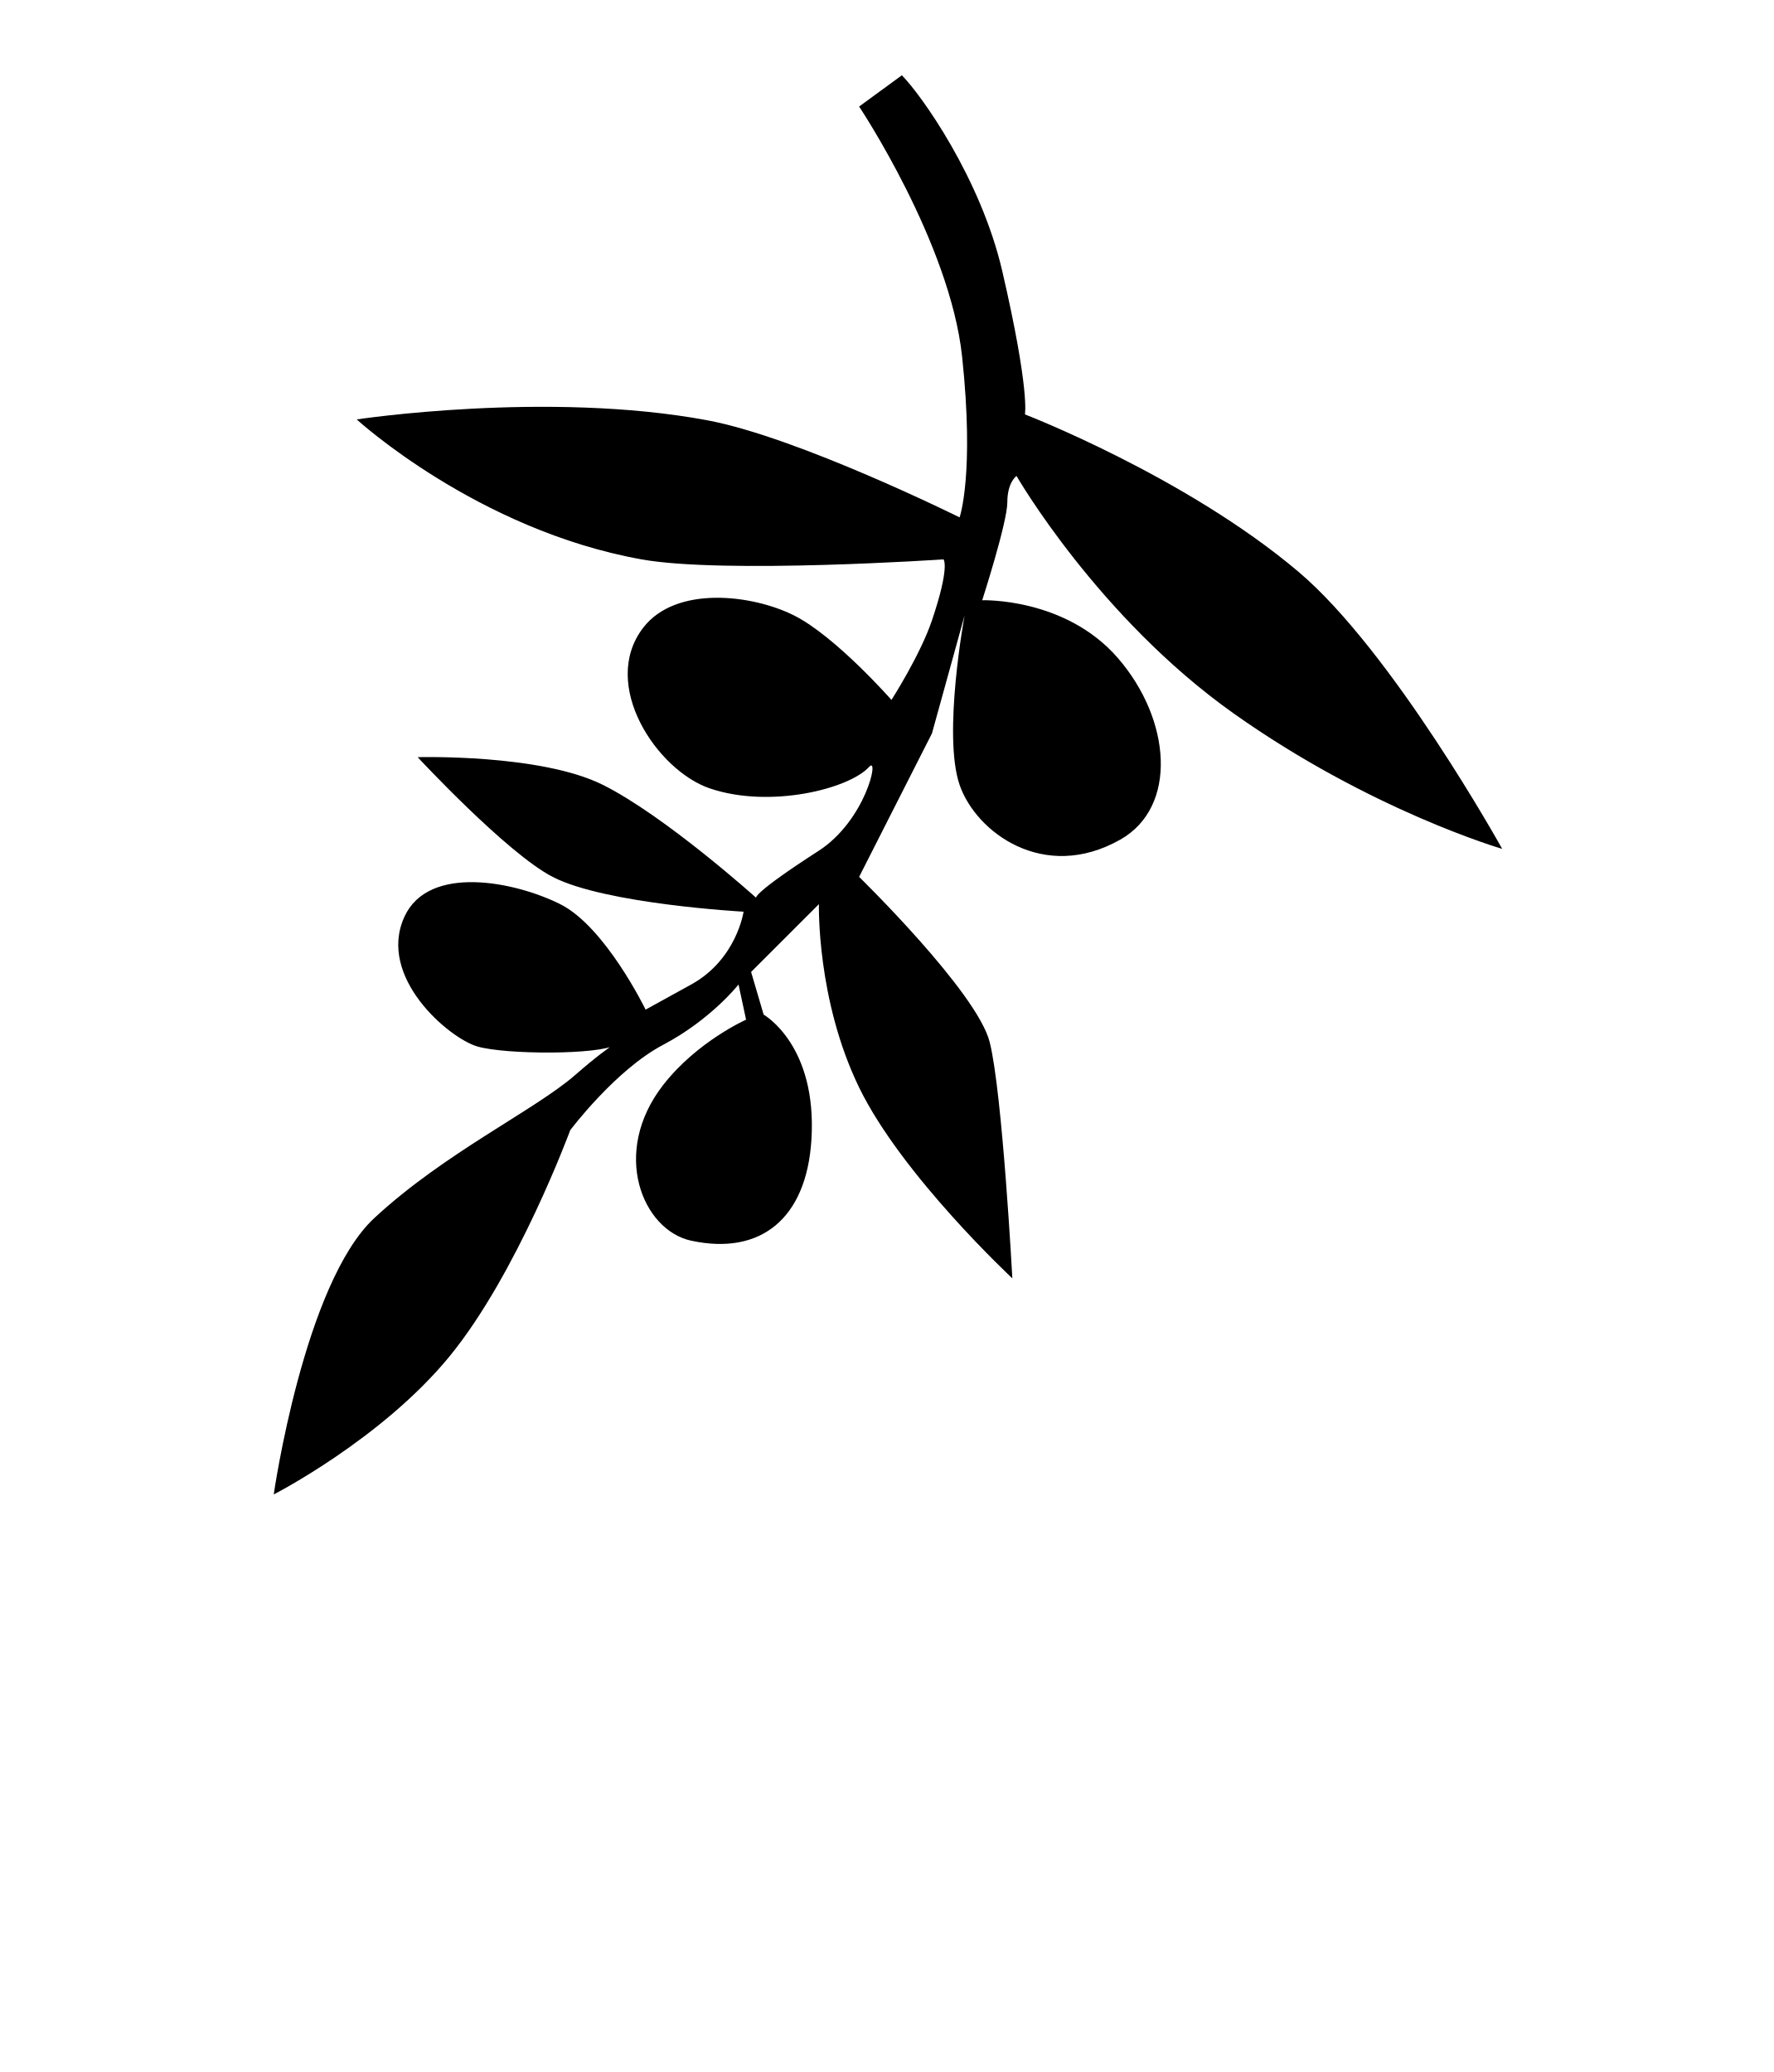
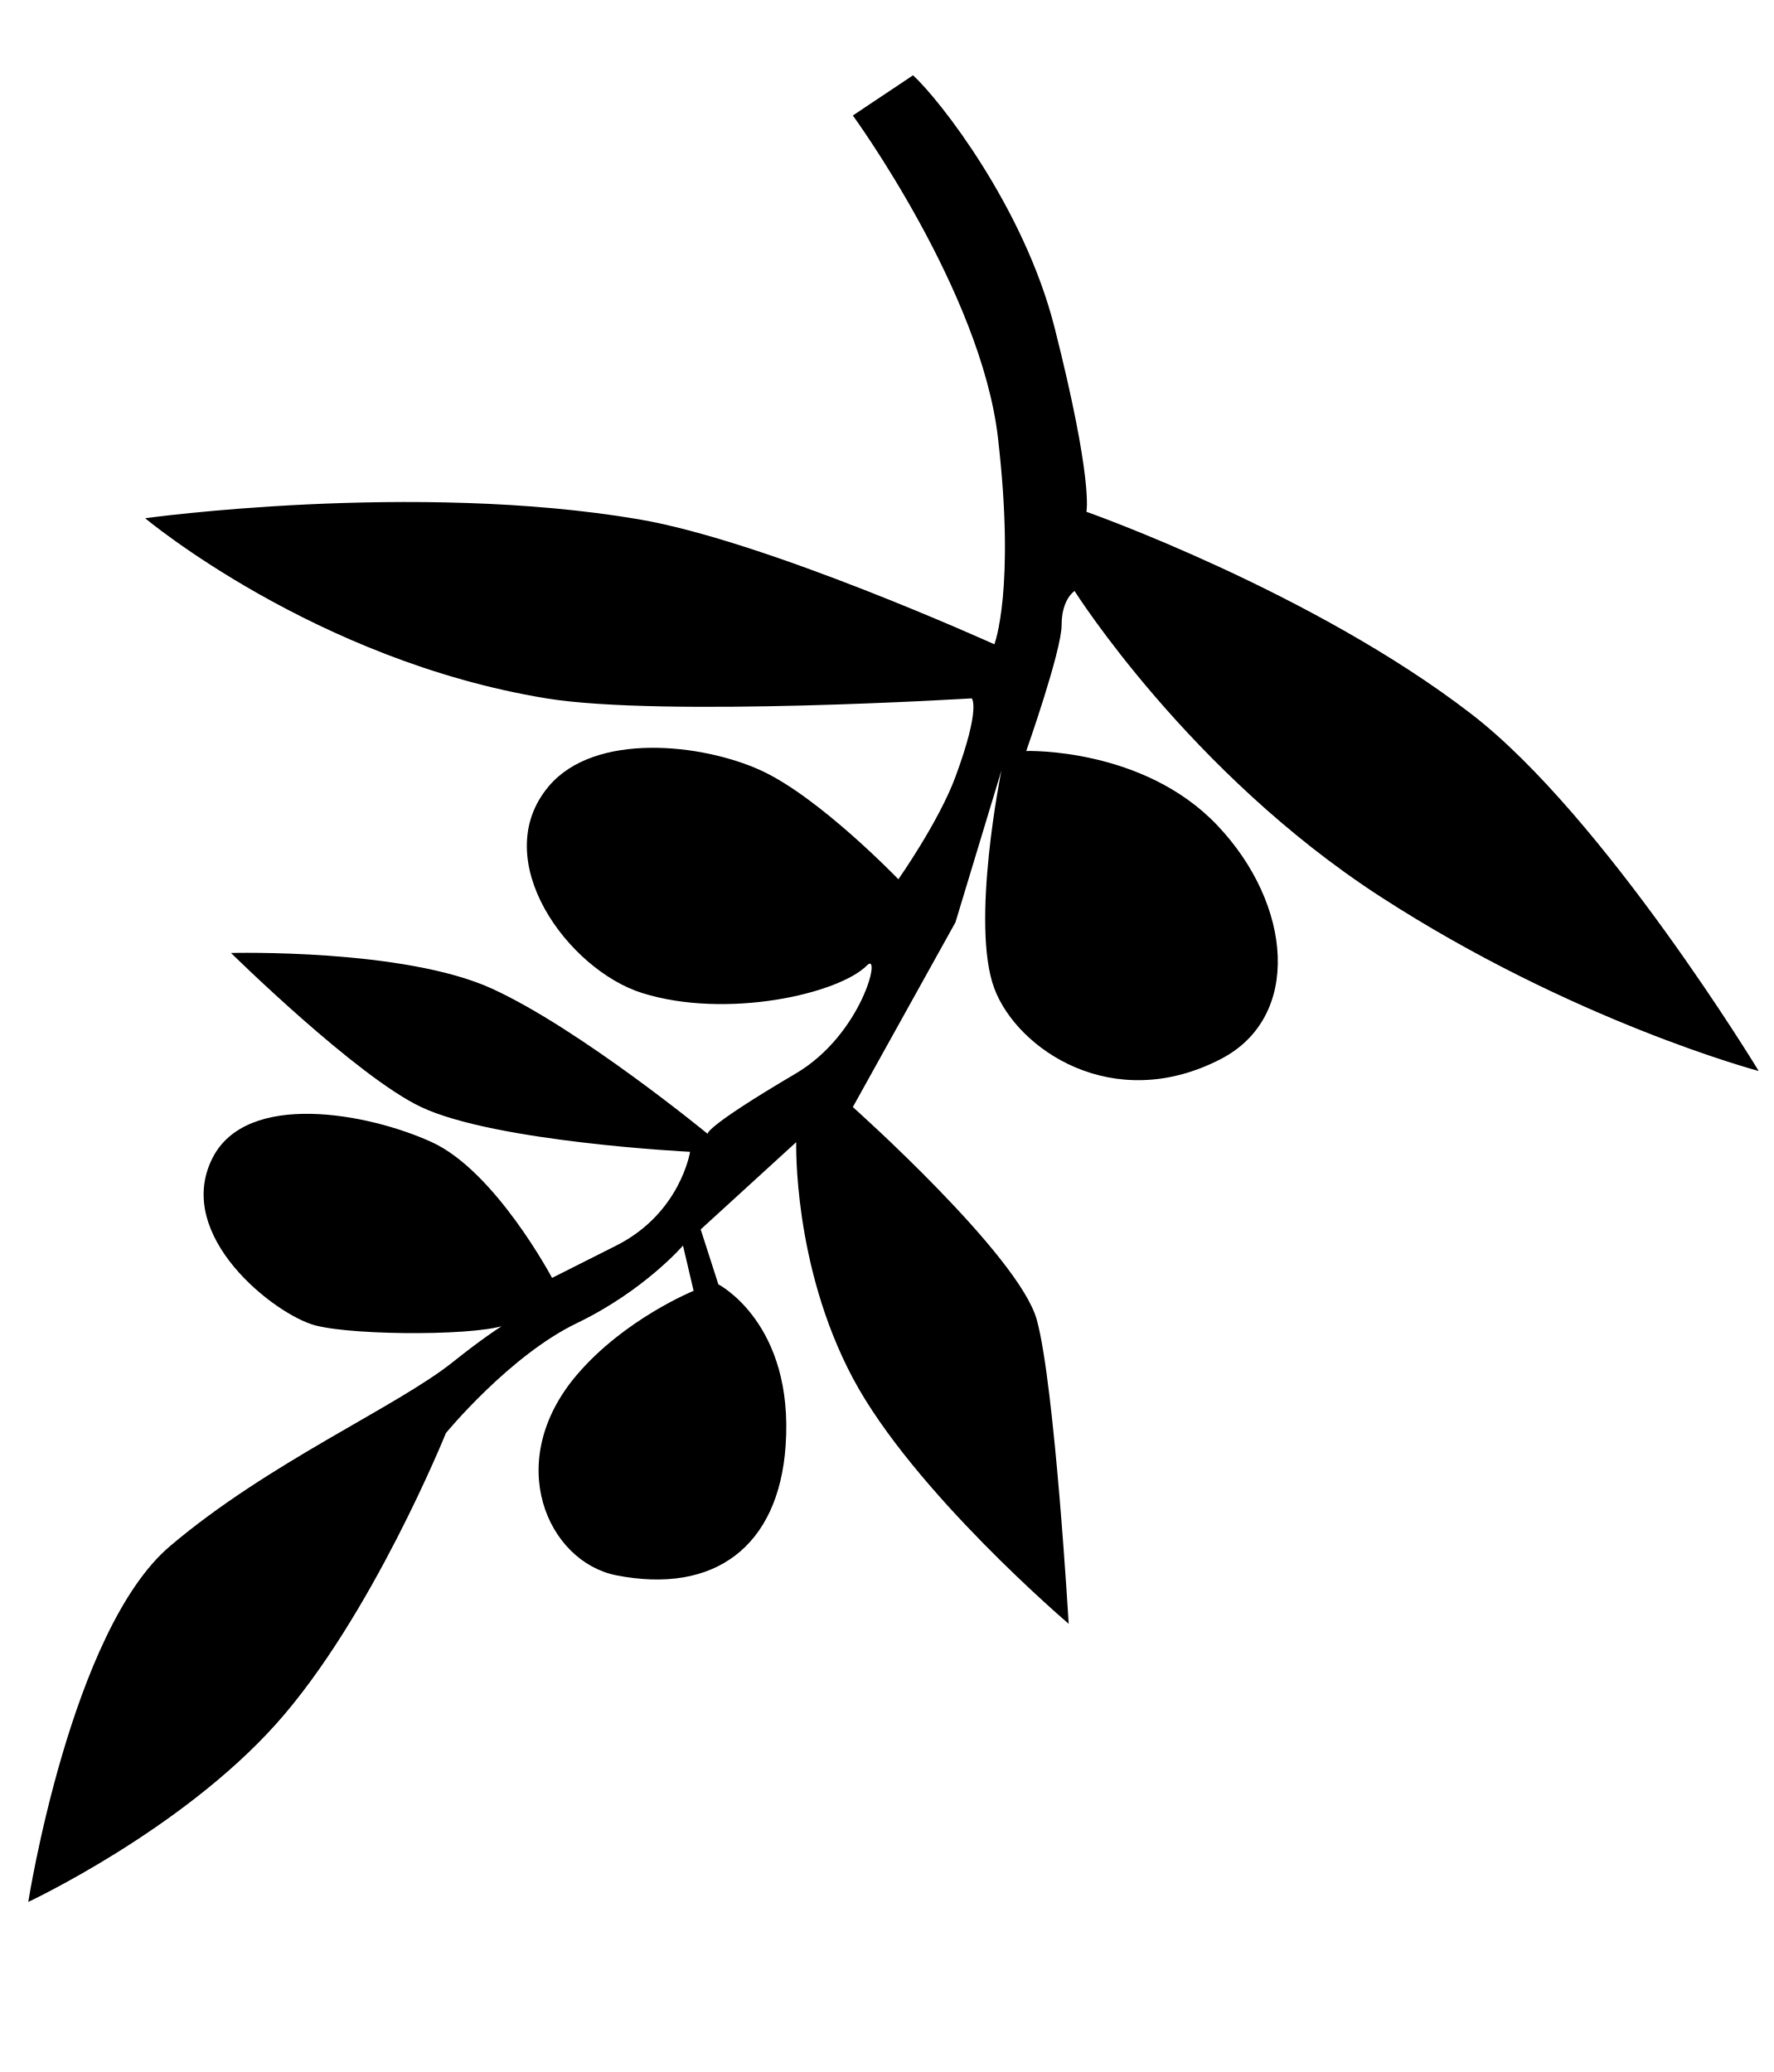
<svg xmlns="http://www.w3.org/2000/svg" version="1.1" x="0px" y="0px" viewBox="0 0 176.5 206.25" enable-background="new 0 0 176.5 165" xml:space="preserve" id="svg22">
  <defs id="defs26" />
  <g display="none" id="g12">
    <path display="inline" d="M89.754,7.495L85.5,10.604c0,0,9.044,13.562,10.25,24.896c1.25,11.75-0.25,16-0.25,16   s-16.099-7.989-25.125-9.668C54.469,38.872,35.5,41.75,35.5,41.75s12,11,28.347,13.931c8.224,1.475,30.052,0,30.052,0   s0.672,0.675-1.149,6.069c-1.172,3.471-4.032,7.921-4.032,7.921S83.145,63.322,79,61.25s-11.75-3-15,1.25   c-4.341,5.677,1.399,14.185,6.625,15.972c5.964,2.039,14.767,1.043,14.875-0.511s2.182,2.072-4.036,6.736s-6.218,4.664-6.218,4.664   S66.218,81.235,60,78.127s-18.433-2.756-18.433-2.756S50.429,84.925,55,87.287C60.25,90,74,90.75,74,90.75S73.321,95.5,68.786,98   s-4.536,2.5-4.536,2.5s-4-8.25-8.5-10.5s-13.095-3.997-15.5,1.25c-2.75,6,2.75,11,7.75,13.25c0,0,11.75,0.5,13.25-0.5s0-0.5-4,3   s-13.005,7.75-20,14.25s-10.008,27.509-10.008,27.509S38,143.25,44.75,135s12-22.5,12-22.5s4.5-6,9.25-8.5s7.5-6,7.5-6l0.75,3.5   c0,0-4.881,2.168-8.25,6.5c-5.25,6.75-2.051,14.458,2.786,15.5c6.964,1.5,11.464-2.25,11.964-10C81.362,104.006,76,101,76,101   l-1.25-4.25L81.5,90c0,0-0.25,9.5,4,18.25s15.25,19,15.25,19s-0.988-18.453-2.25-23.5c-1.25-5-13-16.463-13-16.463L92.75,73   L96,61.25l0,0c0,0-2.213,11.889-0.5,16.877c1.614,4.7,8.378,9.754,15.987,5.453c5.75-3.25,5.078-11.95-0.237-18.08   c-5.241-6.044-13.5-5.75-13.5-5.75s2.5-7.75,2.5-9.75s0.913-2.624,0.913-2.624S109.255,61.424,122.75,71   c13.655,9.689,26.75,13.5,26.75,13.5s-10.898-19.667-20.297-27.604C117.953,47.396,102,41.25,102,41.25s0.513-2.308-2.25-14.25   C97.604,17.723,91.637,9.38,89.754,7.495z" id="path10" />
  </g>
  <g id="g16">
-     <path d="M89.754,7.495L85.5,10.604c0,0,9.044,13.562,10.25,24.896c1.25,11.75-0.25,16-0.25,16s-16.099-7.989-25.125-9.668   C54.469,38.872,35.5,41.75,35.5,41.75s12,11,28.347,13.931c8.224,1.475,30.052,0,30.052,0s0.672,0.675-1.149,6.069   c-1.172,3.471-4.032,7.921-4.032,7.921S83.145,63.322,79,61.25s-11.75-3-15,1.25c-4.341,5.677,1.399,14.185,6.625,15.972   c5.964,2.039,13.875,0.066,15.875-2.139c1.047-1.154-0.333,5.333-5.036,8.364c-6.533,4.211-6.218,4.664-6.218,4.664   S66.218,81.235,60,78.127s-18.433-2.756-18.433-2.756S50.429,84.925,55,87.287C60.25,90,74,90.75,74,90.75S73.321,95.5,68.786,98   s-4.536,2.5-4.536,2.5s-4-8.25-8.5-10.5s-13.095-3.997-15.5,1.25c-2.75,6,4.416,12.083,7.25,12.916S59.75,105,61.25,104s0-0.5-4,3   s-13.005,7.75-20,14.25s-10.008,27.509-10.008,27.509S38,143.25,44.75,135s12-22.5,12-22.5s4.5-6,9.25-8.5s7.5-6,7.5-6l0.75,3.5   c0,0-4.881,2.168-8.25,6.5c-5.25,6.75-2.051,14.458,2.786,15.5c6.964,1.5,11.464-2.25,11.964-10C81.362,104.006,76,101,76,101   l-1.25-4.25L81.5,90c0,0-0.25,9.5,4,18.25s15.25,19,15.25,19s-0.988-18.453-2.25-23.5c-1.25-5-13-16.463-13-16.463L92.75,73   L96,61.25l0,0c0,0-2.213,11.889-0.5,16.877c1.614,4.7,8.378,9.754,15.987,5.453c5.75-3.25,5.078-11.95-0.237-18.08   c-5.241-6.044-13.5-5.75-13.5-5.75s2.5-7.75,2.5-9.75s0.913-2.624,0.913-2.624S109.255,61.424,122.75,71   c13.655,9.689,26.75,13.5,26.75,13.5s-10.898-19.667-20.297-27.604C117.953,47.396,102,41.25,102,41.25s0.513-2.308-2.25-14.25   C97.604,17.723,91.637,9.38,89.754,7.495z" id="path14" />
+     <path d="m 90.867,7.495 -5.992,4.002 c 0,0 12.74,17.456 14.438,32.044 1.761,15.124 -0.352,20.594 -0.352,20.594 0,0 -22.677,-10.283 -35.392,-12.444 -22.406,-3.81 -49.126,-0.106 -49.126,-0.106 0,0 16.903,14.158 39.93,17.931 11.585,1.899 42.332,0 42.332,0 0,0 0.947,0.869 -1.619,7.812 -1.651,4.468 -5.68,10.195 -5.68,10.195 0,0 -7.85,-8.172 -13.689,-10.839 -5.839,-2.667 -16.551,-3.861 -21.129,1.609 -6.115,7.307 1.971,18.258 9.332,20.558 8.401,2.624 19.545,0.085 22.362,-2.753 1.475,-1.485 -0.469,6.864 -7.094,10.766 -9.203,5.42 -8.759,6.003 -8.759,6.003 0,0 -12.717,-10.459 -21.476,-14.46 C 40.196,94.407 22.99,94.86 22.99,94.86 c 0,0 12.483,12.297 18.922,15.337 7.395,3.492 26.764,4.457 26.764,4.457 0,0 -0.956,6.114 -7.345,9.332 -6.388,3.218 -6.39,3.218 -6.39,3.218 0,0 -5.634,-10.619 -11.973,-13.515 -6.339,-2.896 -18.446,-5.145 -21.834,1.609 -3.874,7.723 6.22,15.552 10.213,16.625 3.992,1.072 17.256,1.073 19.369,-0.214 2.113,-1.287 0,-0.644 -5.634,3.861 -5.634,4.505 -18.319,9.975 -28.172,18.342 -9.853,8.366 -14.097,35.408 -14.097,35.408 0,0 15.154,-7.091 24.662,-17.71 9.508,-10.619 16.903,-28.96 16.903,-28.96 0,0 6.339,-7.723 13.03,-10.941 6.691,-3.218 10.565,-7.723 10.565,-7.723 l 1.056,4.505 c 0,0 -6.875,2.791 -11.621,8.366 -7.395,8.688 -2.889,18.609 3.924,19.951 9.81,1.931 16.148,-2.896 16.853,-12.871 0.862,-12.22 -6.691,-16.089 -6.691,-16.089 l -1.761,-5.47 9.508,-8.688 c 0,0 -0.352,12.228 5.634,23.49 5.987,11.262 21.481,24.455 21.481,24.455 0,0 -1.392,-23.751 -3.169,-30.248 -1.761,-6.436 -18.312,-21.19 -18.312,-21.19 l 10.213,-18.389 4.578,-15.124 v 0 c 0,0 -3.117,15.303 -0.704,21.723 2.274,6.05 11.801,12.555 22.52,7.019 8.1,-4.183 7.153,-15.381 -0.334,-23.271 -7.383,-7.779 -19.016,-7.401 -19.016,-7.401 0,0 3.522,-9.975 3.522,-12.55 0,-2.574 1.286,-3.377 1.286,-3.377 0,0 11.399,18.082 30.408,30.407 19.235,12.471 37.681,17.376 37.681,17.376 0,0 -15.351,-25.314 -28.591,-35.53 -15.847,-12.228 -38.319,-20.138 -38.319,-20.138 0,0 0.723,-2.971 -3.169,-18.342 C 101.925,20.66 93.52,9.921 90.867,7.495 Z" id="path14" style="stroke-width:1.347" />
  </g>
</svg>
